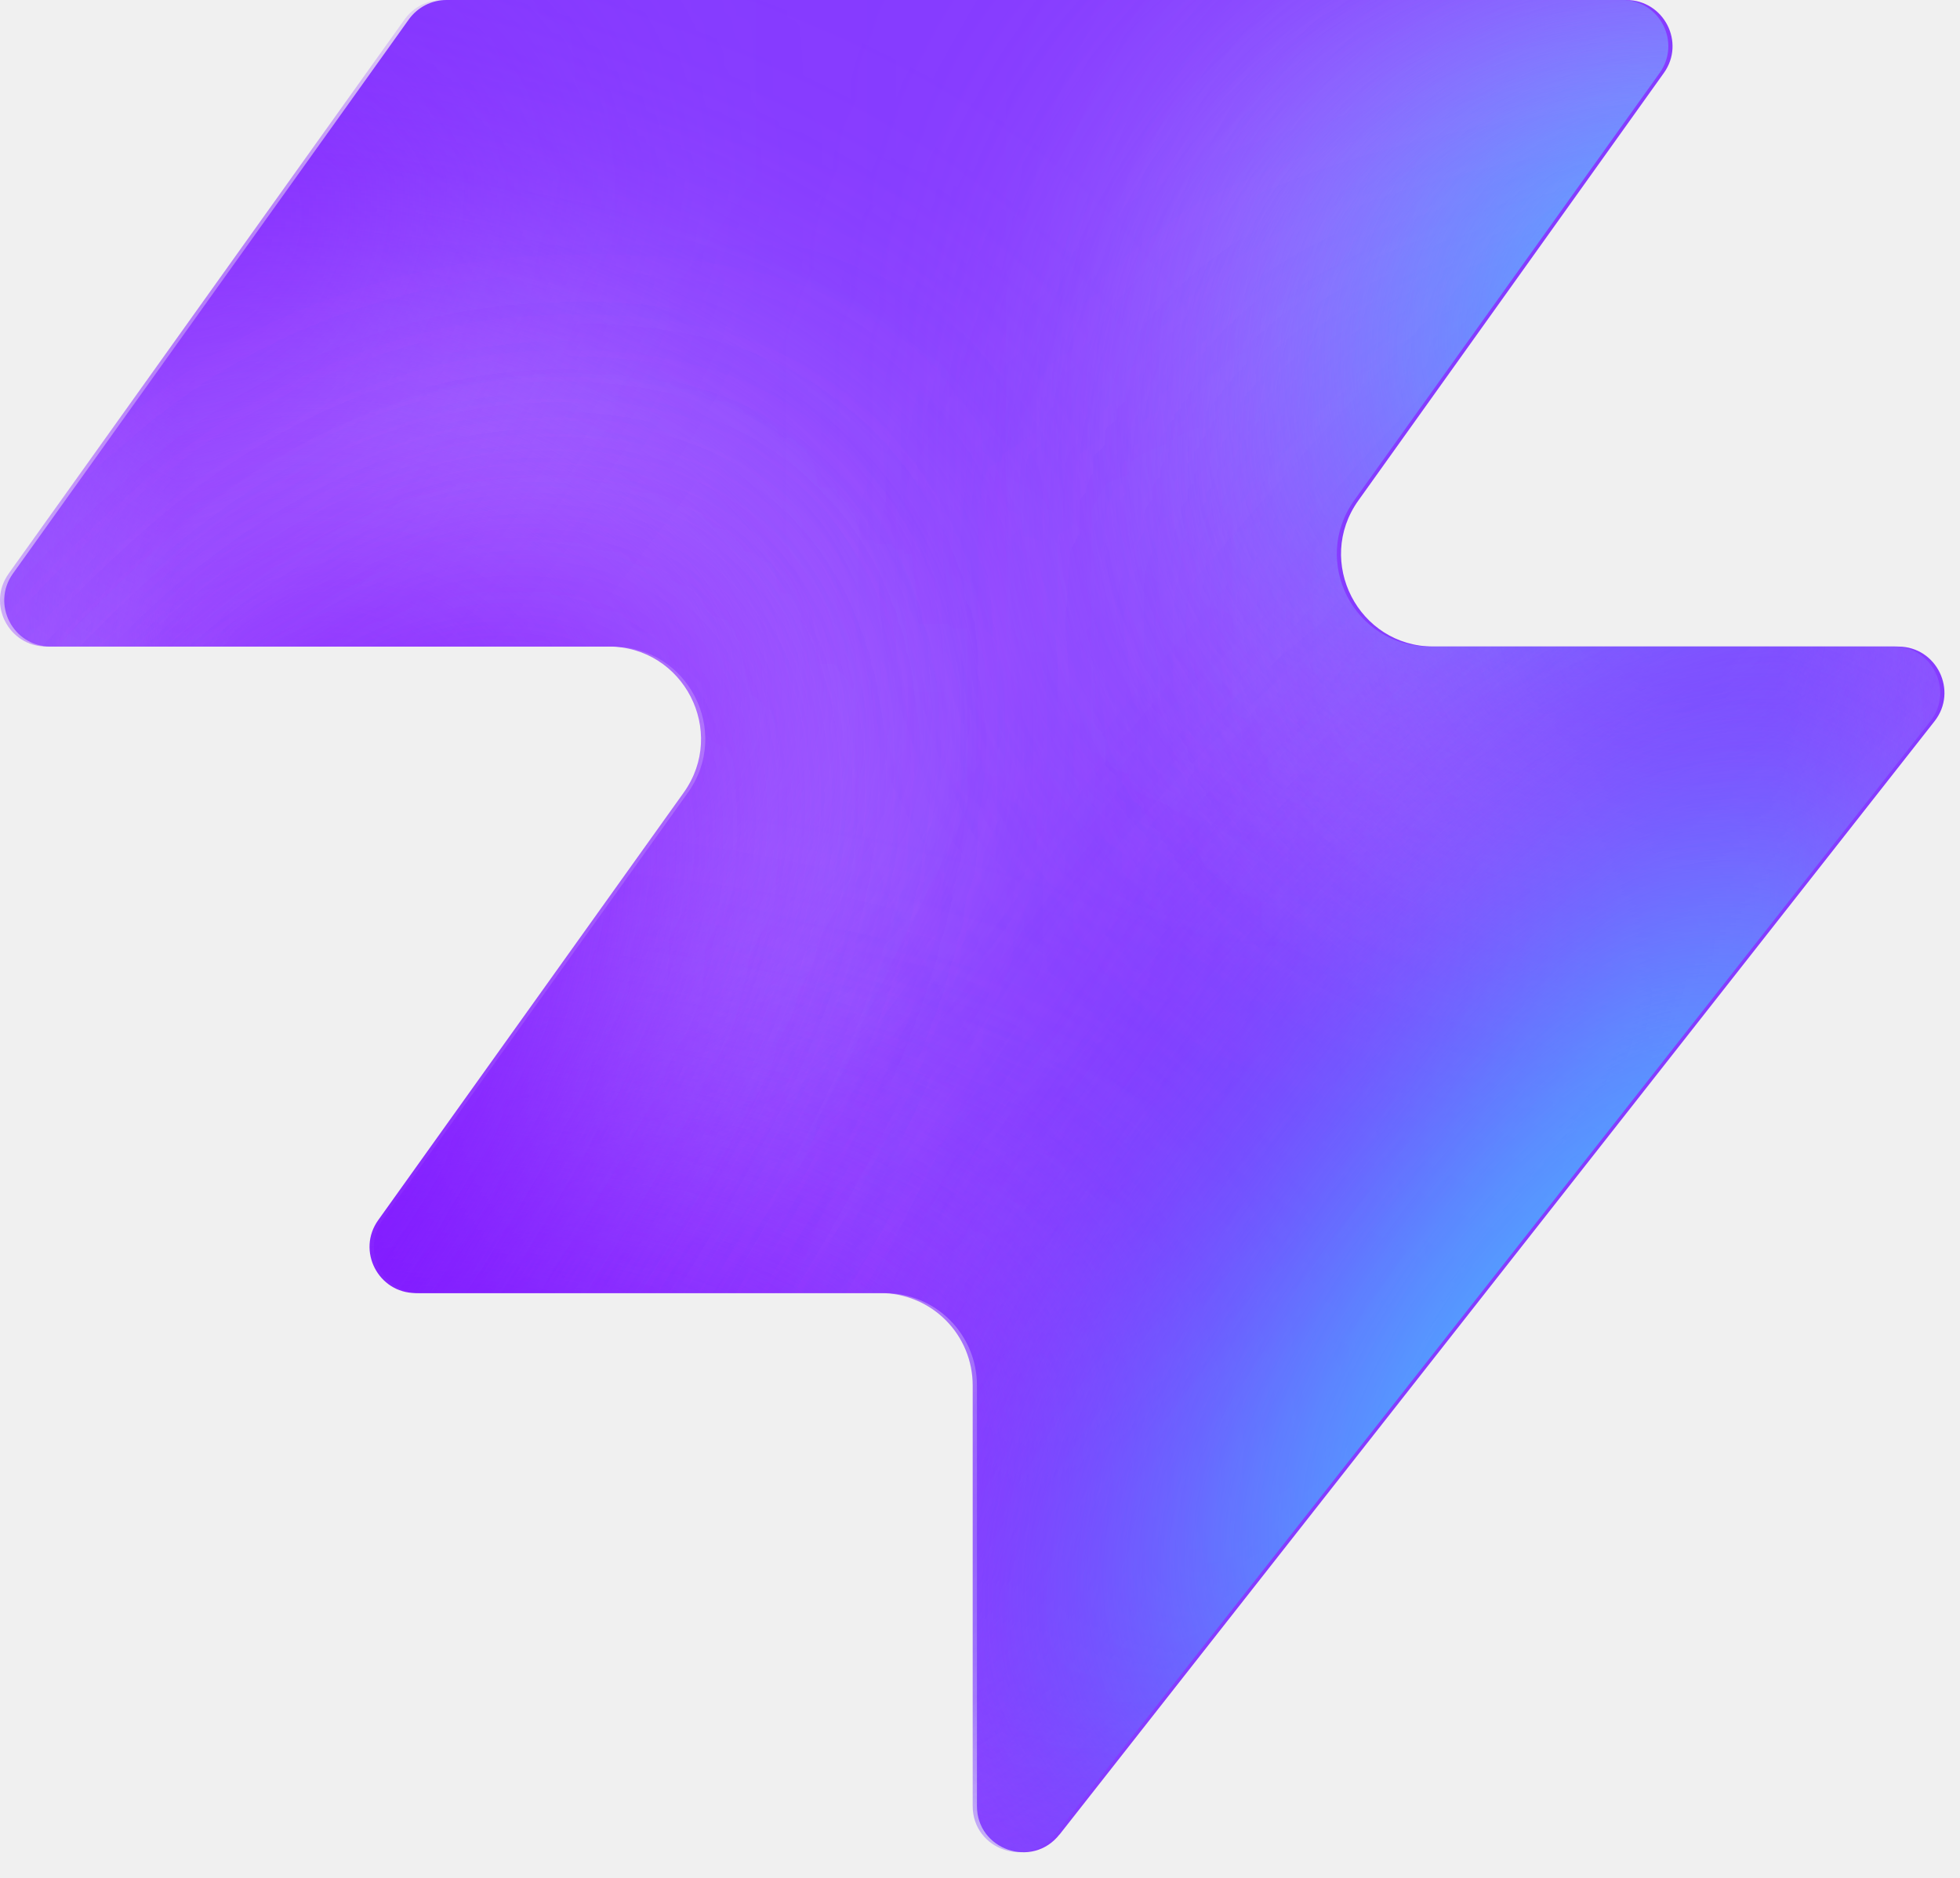
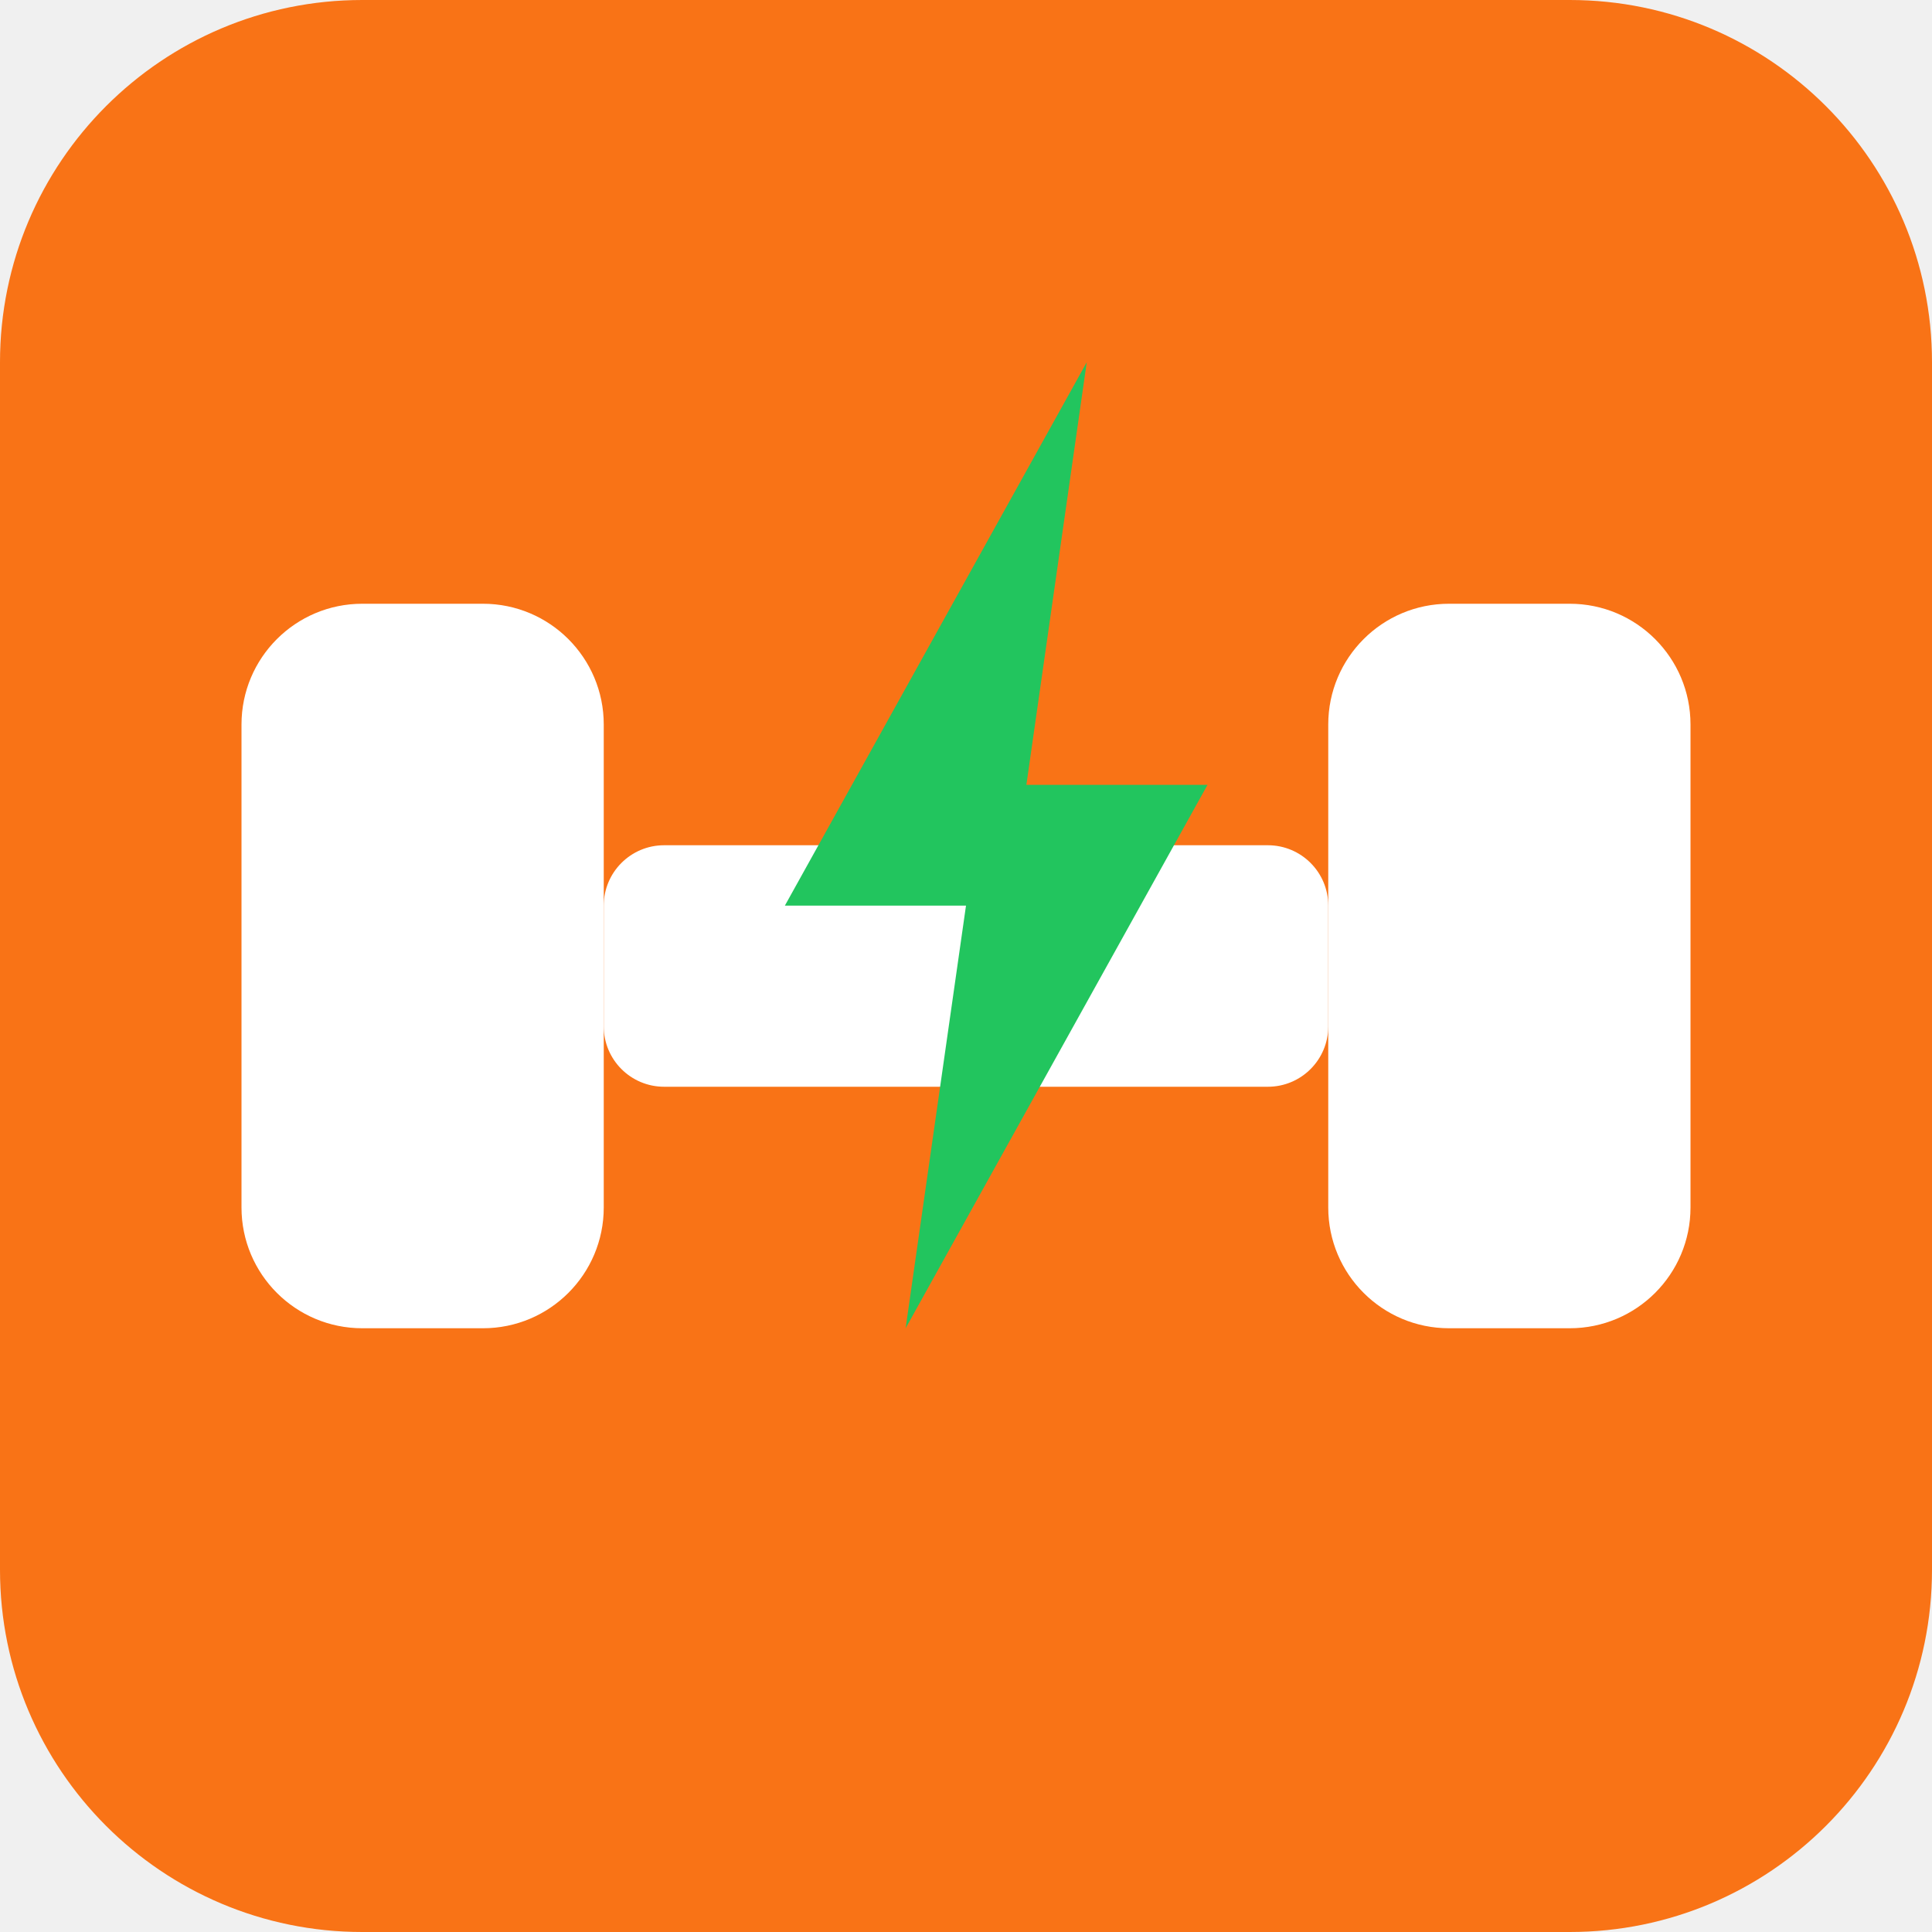
- <svg xmlns="http://www.w3.org/2000/svg" width="48" height="46" fill="none" viewBox="0 0 48 46">
-   <path fill="#863bff" d="M25.946 44.938c-.664.845-2.021.375-2.021-.698V33.937a2.26 2.26 0 0 0-2.262-2.262H10.287c-.92 0-1.456-1.04-.92-1.788l7.48-10.471c1.07-1.497 0-3.578-1.842-3.578H1.237c-.92 0-1.456-1.04-.92-1.788L10.013.474c.214-.297.556-.474.92-.474h28.894c.92 0 1.456 1.04.92 1.788l-7.48 10.471c-1.07 1.498 0 3.579 1.842 3.579h11.377c.943 0 1.473 1.088.89 1.83L25.947 44.94z" style="fill:#863bff;fill:color(display-p3 .525 .23 1);fill-opacity:1" />
-   <mask id="a" width="48" height="46" x="0" y="0" maskUnits="userSpaceOnUse" style="mask-type:alpha">
-     <path fill="#000" d="M25.842 44.938c-.664.844-2.021.375-2.021-.698V33.937a2.26 2.26 0 0 0-2.262-2.262H10.183c-.92 0-1.456-1.04-.92-1.788l7.48-10.471c1.07-1.498 0-3.579-1.842-3.579H1.133c-.92 0-1.456-1.04-.92-1.787L9.91.473c.214-.297.556-.474.92-.474h28.894c.92 0 1.456 1.04.92 1.788l-7.48 10.471c-1.07 1.498 0 3.578 1.842 3.578h11.377c.943 0 1.473 1.088.89 1.832L25.843 44.94z" style="fill:#000;fill-opacity:1" />
-   </mask>
-   <g mask="url(#a)">
-     <g filter="url(#b)">
-       <ellipse cx="5.508" cy="14.704" fill="#ede6ff" rx="5.508" ry="14.704" style="fill:#ede6ff;fill:color(display-p3 .927 .903 1);fill-opacity:1" transform="matrix(.00324 1 1 -.00324 -4.47 31.516)" />
-     </g>
-     <g filter="url(#c)">
-       <ellipse cx="10.399" cy="29.851" fill="#ede6ff" rx="10.399" ry="29.851" style="fill:#ede6ff;fill:color(display-p3 .927 .903 1);fill-opacity:1" transform="matrix(.00324 1 1 -.00324 -39.328 7.883)" />
-     </g>
-     <g filter="url(#d)">
-       <ellipse cx="5.508" cy="30.487" fill="#7e14ff" rx="5.508" ry="30.487" style="fill:#7e14ff;fill:color(display-p3 .492 .077 1);fill-opacity:1" transform="rotate(89.814 -25.913 -14.639)scale(1 -1)" />
-     </g>
-     <g filter="url(#e)">
-       <ellipse cx="5.508" cy="30.599" fill="#7e14ff" rx="5.508" ry="30.599" style="fill:#7e14ff;fill:color(display-p3 .492 .077 1);fill-opacity:1" transform="rotate(89.814 -32.644 -3.334)scale(1 -1)" />
-     </g>
-     <g filter="url(#f)">
-       <ellipse cx="5.508" cy="30.599" fill="#7e14ff" rx="5.508" ry="30.599" style="fill:#7e14ff;fill:color(display-p3 .492 .077 1);fill-opacity:1" transform="matrix(.00324 1 1 -.00324 -34.34 30.47)" />
-     </g>
-     <g filter="url(#g)">
-       <ellipse cx="14.072" cy="22.078" fill="#ede6ff" rx="14.072" ry="22.078" style="fill:#ede6ff;fill:color(display-p3 .927 .903 1);fill-opacity:1" transform="rotate(93.35 24.506 48.493)scale(-1 1)" />
-     </g>
-     <g filter="url(#h)">
-       <ellipse cx="3.47" cy="21.501" fill="#7e14ff" rx="3.47" ry="21.501" style="fill:#7e14ff;fill:color(display-p3 .492 .077 1);fill-opacity:1" transform="rotate(89.009 28.708 47.59)scale(-1 1)" />
-     </g>
-     <g filter="url(#i)">
-       <ellipse cx="3.47" cy="21.501" fill="#7e14ff" rx="3.47" ry="21.501" style="fill:#7e14ff;fill:color(display-p3 .492 .077 1);fill-opacity:1" transform="rotate(89.009 28.708 47.59)scale(-1 1)" />
-     </g>
-     <g filter="url(#j)">
-       <ellipse cx=".387" cy="8.972" fill="#7e14ff" rx="4.407" ry="29.108" style="fill:#7e14ff;fill:color(display-p3 .492 .077 1);fill-opacity:1" transform="rotate(39.51 .387 8.972)" />
-     </g>
-     <g filter="url(#k)">
-       <ellipse cx="47.523" cy="-6.092" fill="#7e14ff" rx="4.407" ry="29.108" style="fill:#7e14ff;fill:color(display-p3 .492 .077 1);fill-opacity:1" transform="rotate(37.892 47.523 -6.092)" />
-     </g>
-     <g filter="url(#l)">
-       <ellipse cx="41.412" cy="6.333" fill="#47bfff" rx="5.971" ry="9.665" style="fill:#47bfff;fill:color(display-p3 .28 .748 1);fill-opacity:1" transform="rotate(37.892 41.412 6.333)" />
-     </g>
-     <g filter="url(#m)">
-       <ellipse cx="-1.879" cy="38.332" fill="#7e14ff" rx="4.407" ry="29.108" style="fill:#7e14ff;fill:color(display-p3 .492 .077 1);fill-opacity:1" transform="rotate(37.892 -1.88 38.332)" />
-     </g>
-     <g filter="url(#n)">
-       <ellipse cx="-1.879" cy="38.332" fill="#7e14ff" rx="4.407" ry="29.108" style="fill:#7e14ff;fill:color(display-p3 .492 .077 1);fill-opacity:1" transform="rotate(37.892 -1.88 38.332)" />
-     </g>
-     <g filter="url(#o)">
-       <ellipse cx="35.651" cy="29.907" fill="#7e14ff" rx="4.407" ry="29.108" style="fill:#7e14ff;fill:color(display-p3 .492 .077 1);fill-opacity:1" transform="rotate(37.892 35.651 29.907)" />
-     </g>
-     <g filter="url(#p)">
-       <ellipse cx="38.418" cy="32.4" fill="#47bfff" rx="5.971" ry="15.297" style="fill:#47bfff;fill:color(display-p3 .28 .748 1);fill-opacity:1" transform="rotate(37.892 38.418 32.4)" />
-     </g>
-   </g>
-   <defs>
-     <filter id="b" width="60.045" height="41.654" x="-19.77" y="16.149" color-interpolation-filters="sRGB" filterUnits="userSpaceOnUse">
-       <feFlood flood-opacity="0" result="BackgroundImageFix" />
-       <feBlend in="SourceGraphic" in2="BackgroundImageFix" result="shape" />
-       <feGaussianBlur result="effect1_foregroundBlur_2002_17158" stdDeviation="7.659" />
-     </filter>
-     <filter id="c" width="90.34" height="51.437" x="-54.613" y="-7.533" color-interpolation-filters="sRGB" filterUnits="userSpaceOnUse">
-       <feFlood flood-opacity="0" result="BackgroundImageFix" />
-       <feBlend in="SourceGraphic" in2="BackgroundImageFix" result="shape" />
-       <feGaussianBlur result="effect1_foregroundBlur_2002_17158" stdDeviation="7.659" />
-     </filter>
-     <filter id="d" width="79.355" height="29.4" x="-49.64" y="2.03" color-interpolation-filters="sRGB" filterUnits="userSpaceOnUse">
-       <feFlood flood-opacity="0" result="BackgroundImageFix" />
-       <feBlend in="SourceGraphic" in2="BackgroundImageFix" result="shape" />
-       <feGaussianBlur result="effect1_foregroundBlur_2002_17158" stdDeviation="4.596" />
-     </filter>
-     <filter id="e" width="79.579" height="29.4" x="-45.045" y="20.029" color-interpolation-filters="sRGB" filterUnits="userSpaceOnUse">
-       <feFlood flood-opacity="0" result="BackgroundImageFix" />
-       <feBlend in="SourceGraphic" in2="BackgroundImageFix" result="shape" />
-       <feGaussianBlur result="effect1_foregroundBlur_2002_17158" stdDeviation="4.596" />
-     </filter>
-     <filter id="f" width="79.579" height="29.4" x="-43.513" y="21.178" color-interpolation-filters="sRGB" filterUnits="userSpaceOnUse">
-       <feFlood flood-opacity="0" result="BackgroundImageFix" />
-       <feBlend in="SourceGraphic" in2="BackgroundImageFix" result="shape" />
-       <feGaussianBlur result="effect1_foregroundBlur_2002_17158" stdDeviation="4.596" />
-     </filter>
-     <filter id="g" width="74.749" height="58.852" x="15.756" y="-17.901" color-interpolation-filters="sRGB" filterUnits="userSpaceOnUse">
-       <feFlood flood-opacity="0" result="BackgroundImageFix" />
-       <feBlend in="SourceGraphic" in2="BackgroundImageFix" result="shape" />
-       <feGaussianBlur result="effect1_foregroundBlur_2002_17158" stdDeviation="7.659" />
-     </filter>
-     <filter id="h" width="61.377" height="25.362" x="23.548" y="2.284" color-interpolation-filters="sRGB" filterUnits="userSpaceOnUse">
-       <feFlood flood-opacity="0" result="BackgroundImageFix" />
-       <feBlend in="SourceGraphic" in2="BackgroundImageFix" result="shape" />
-       <feGaussianBlur result="effect1_foregroundBlur_2002_17158" stdDeviation="4.596" />
-     </filter>
-     <filter id="i" width="61.377" height="25.362" x="23.548" y="2.284" color-interpolation-filters="sRGB" filterUnits="userSpaceOnUse">
-       <feFlood flood-opacity="0" result="BackgroundImageFix" />
-       <feBlend in="SourceGraphic" in2="BackgroundImageFix" result="shape" />
-       <feGaussianBlur result="effect1_foregroundBlur_2002_17158" stdDeviation="4.596" />
-     </filter>
-     <filter id="j" width="56.045" height="63.649" x="-27.636" y="-22.853" color-interpolation-filters="sRGB" filterUnits="userSpaceOnUse">
-       <feFlood flood-opacity="0" result="BackgroundImageFix" />
-       <feBlend in="SourceGraphic" in2="BackgroundImageFix" result="shape" />
-       <feGaussianBlur result="effect1_foregroundBlur_2002_17158" stdDeviation="4.596" />
-     </filter>
-     <filter id="k" width="54.814" height="64.646" x="20.116" y="-38.415" color-interpolation-filters="sRGB" filterUnits="userSpaceOnUse">
-       <feFlood flood-opacity="0" result="BackgroundImageFix" />
-       <feBlend in="SourceGraphic" in2="BackgroundImageFix" result="shape" />
-       <feGaussianBlur result="effect1_foregroundBlur_2002_17158" stdDeviation="4.596" />
-     </filter>
-     <filter id="l" width="33.541" height="35.313" x="24.641" y="-11.323" color-interpolation-filters="sRGB" filterUnits="userSpaceOnUse">
-       <feFlood flood-opacity="0" result="BackgroundImageFix" />
-       <feBlend in="SourceGraphic" in2="BackgroundImageFix" result="shape" />
-       <feGaussianBlur result="effect1_foregroundBlur_2002_17158" stdDeviation="4.596" />
-     </filter>
-     <filter id="m" width="54.814" height="64.646" x="-29.286" y="6.009" color-interpolation-filters="sRGB" filterUnits="userSpaceOnUse">
-       <feFlood flood-opacity="0" result="BackgroundImageFix" />
-       <feBlend in="SourceGraphic" in2="BackgroundImageFix" result="shape" />
-       <feGaussianBlur result="effect1_foregroundBlur_2002_17158" stdDeviation="4.596" />
-     </filter>
-     <filter id="n" width="54.814" height="64.646" x="-29.286" y="6.009" color-interpolation-filters="sRGB" filterUnits="userSpaceOnUse">
-       <feFlood flood-opacity="0" result="BackgroundImageFix" />
-       <feBlend in="SourceGraphic" in2="BackgroundImageFix" result="shape" />
-       <feGaussianBlur result="effect1_foregroundBlur_2002_17158" stdDeviation="4.596" />
-     </filter>
-     <filter id="o" width="54.814" height="64.646" x="8.244" y="-2.416" color-interpolation-filters="sRGB" filterUnits="userSpaceOnUse">
-       <feFlood flood-opacity="0" result="BackgroundImageFix" />
-       <feBlend in="SourceGraphic" in2="BackgroundImageFix" result="shape" />
-       <feGaussianBlur result="effect1_foregroundBlur_2002_17158" stdDeviation="4.596" />
-     </filter>
-     <filter id="p" width="39.409" height="43.623" x="18.713" y="10.588" color-interpolation-filters="sRGB" filterUnits="userSpaceOnUse">
-       <feFlood flood-opacity="0" result="BackgroundImageFix" />
-       <feBlend in="SourceGraphic" in2="BackgroundImageFix" result="shape" />
-       <feGaussianBlur result="effect1_foregroundBlur_2002_17158" stdDeviation="4.596" />
-     </filter>
-   </defs>
+ <svg xmlns="http://www.w3.org/2000/svg" viewBox="0 0 32 32">
+   <rect width="32" height="32" rx="6" fill="#F97316" />
+   <rect x="4" y="10" width="6" height="12" rx="2" fill="white" />
+   <rect x="10" y="14" width="12" height="4" rx="1" fill="white" />
+   <rect x="22" y="10" width="6" height="12" rx="2" fill="white" />
+   <path d="M18 6 L13 15 L16 15 L15 22 L20 13 L17 13 Z" fill="#22C55E" />
</svg>
